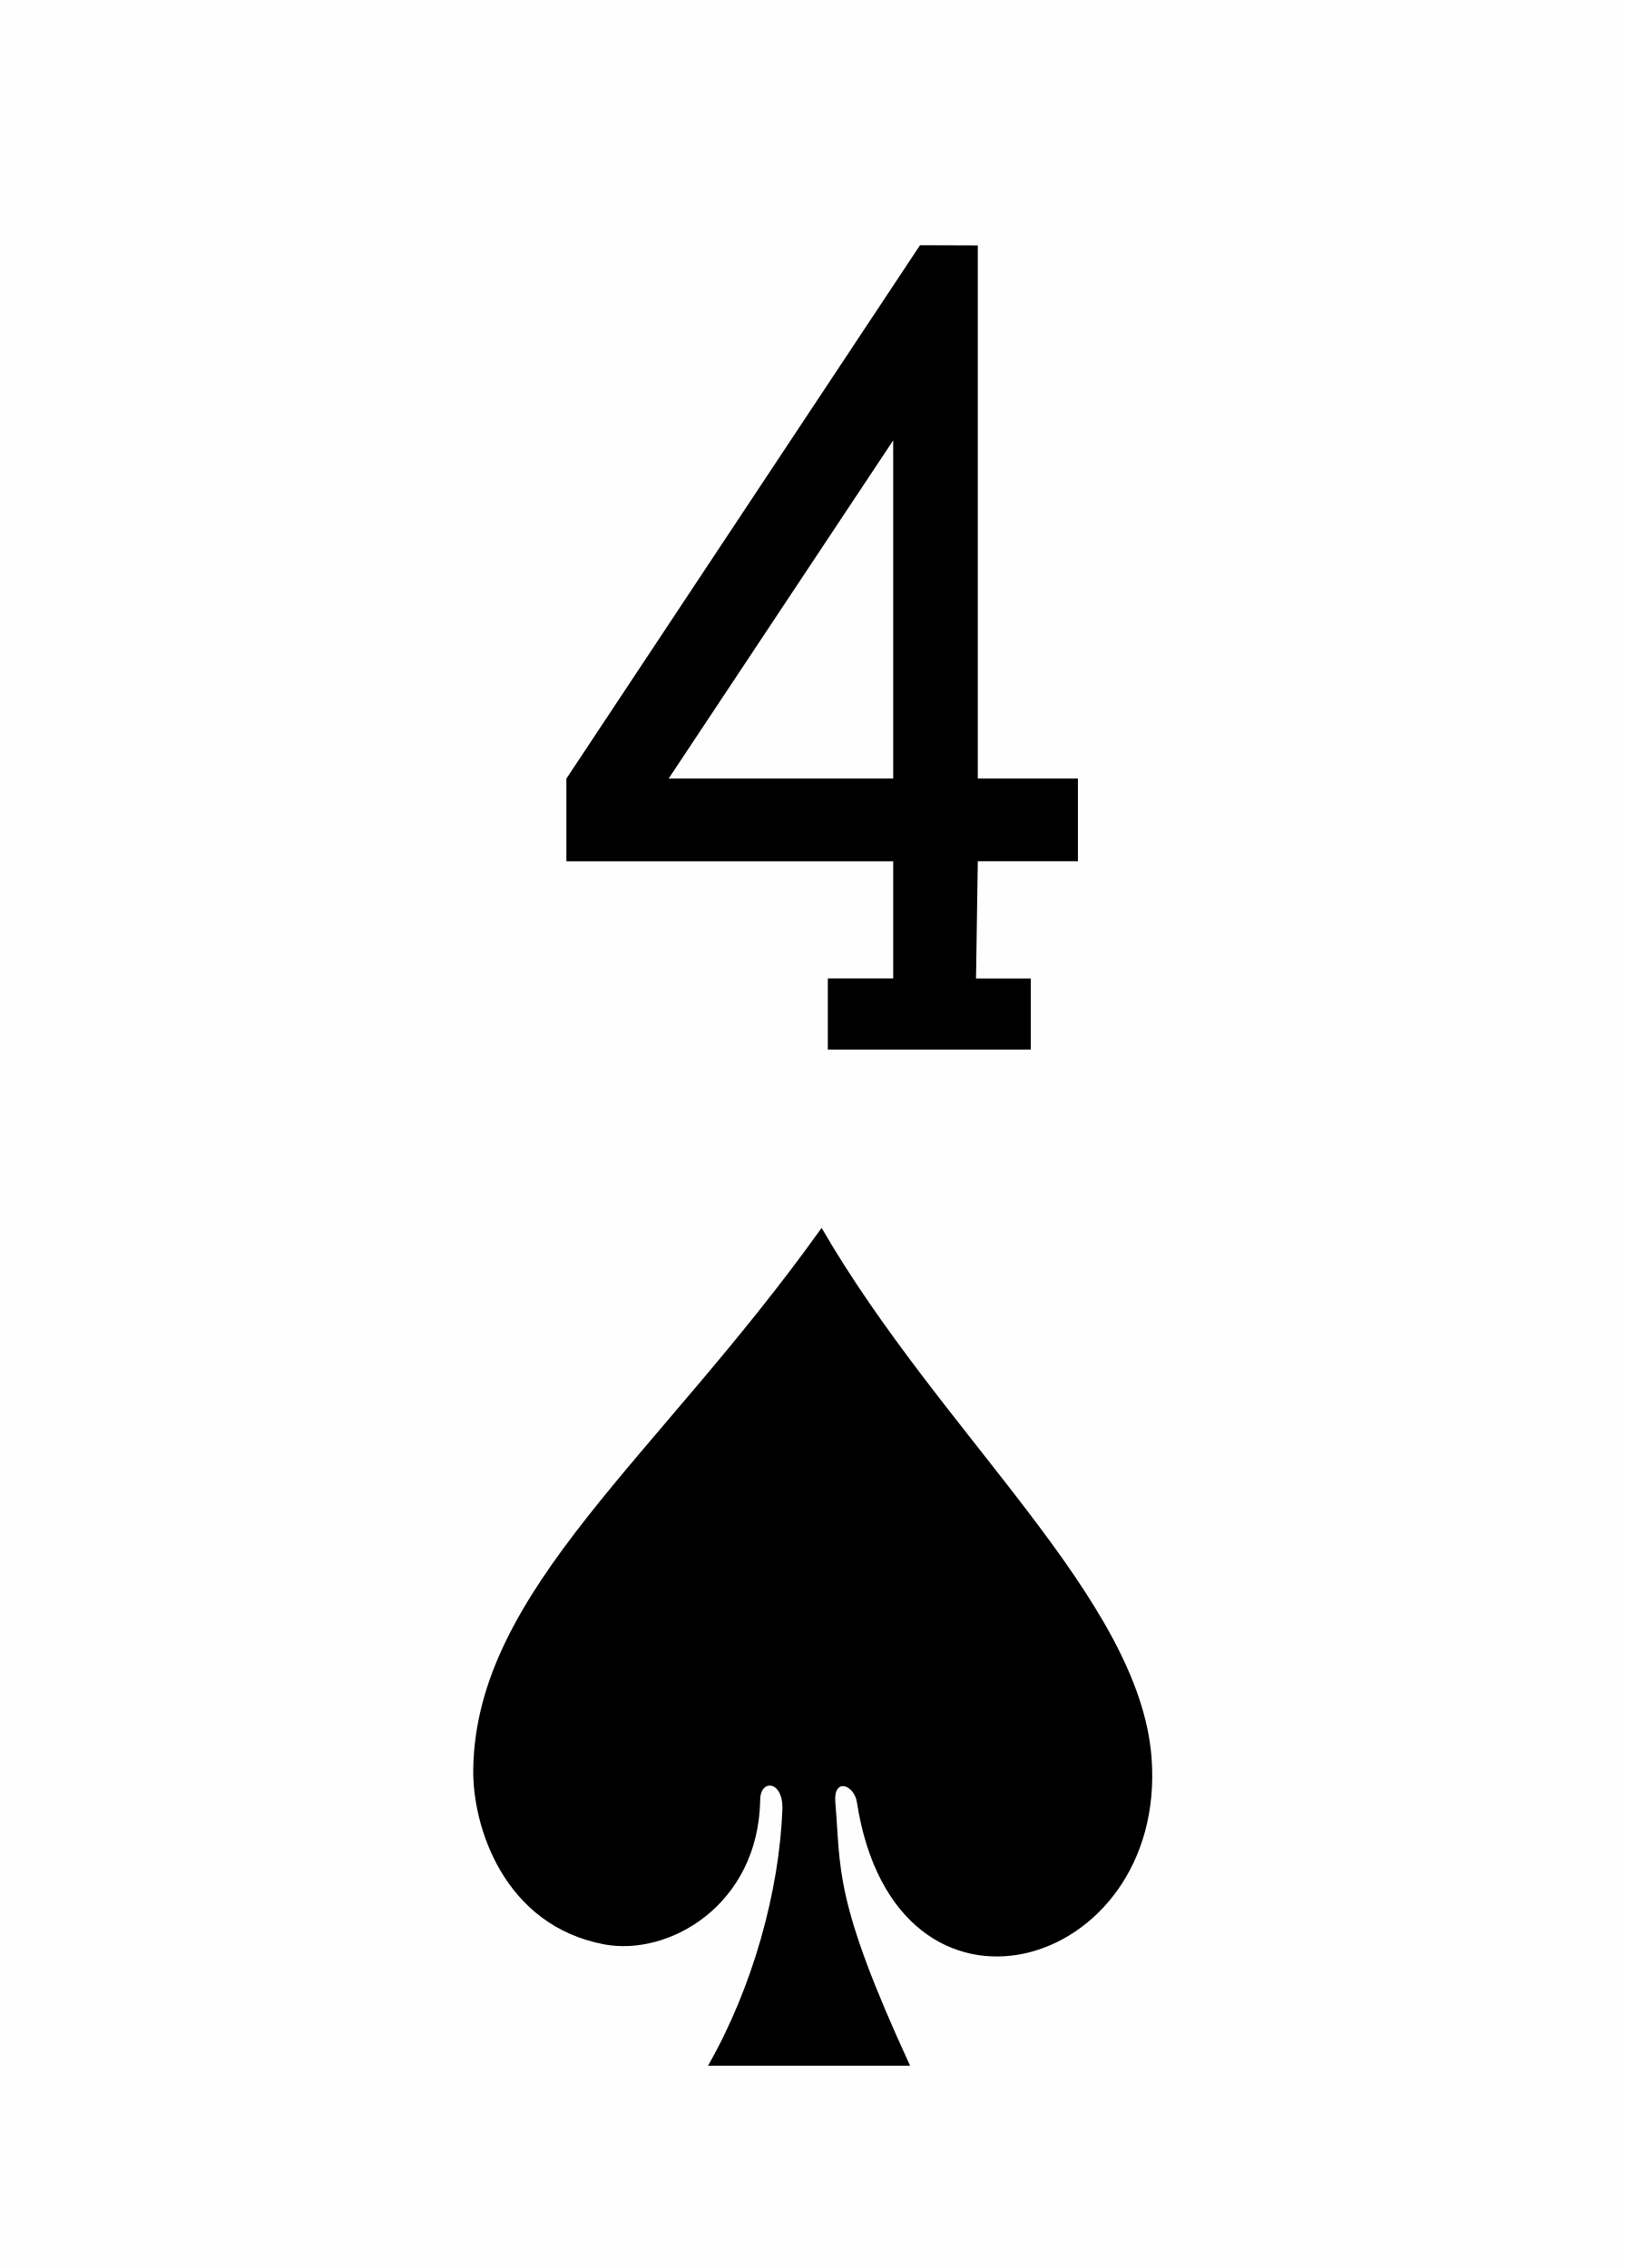
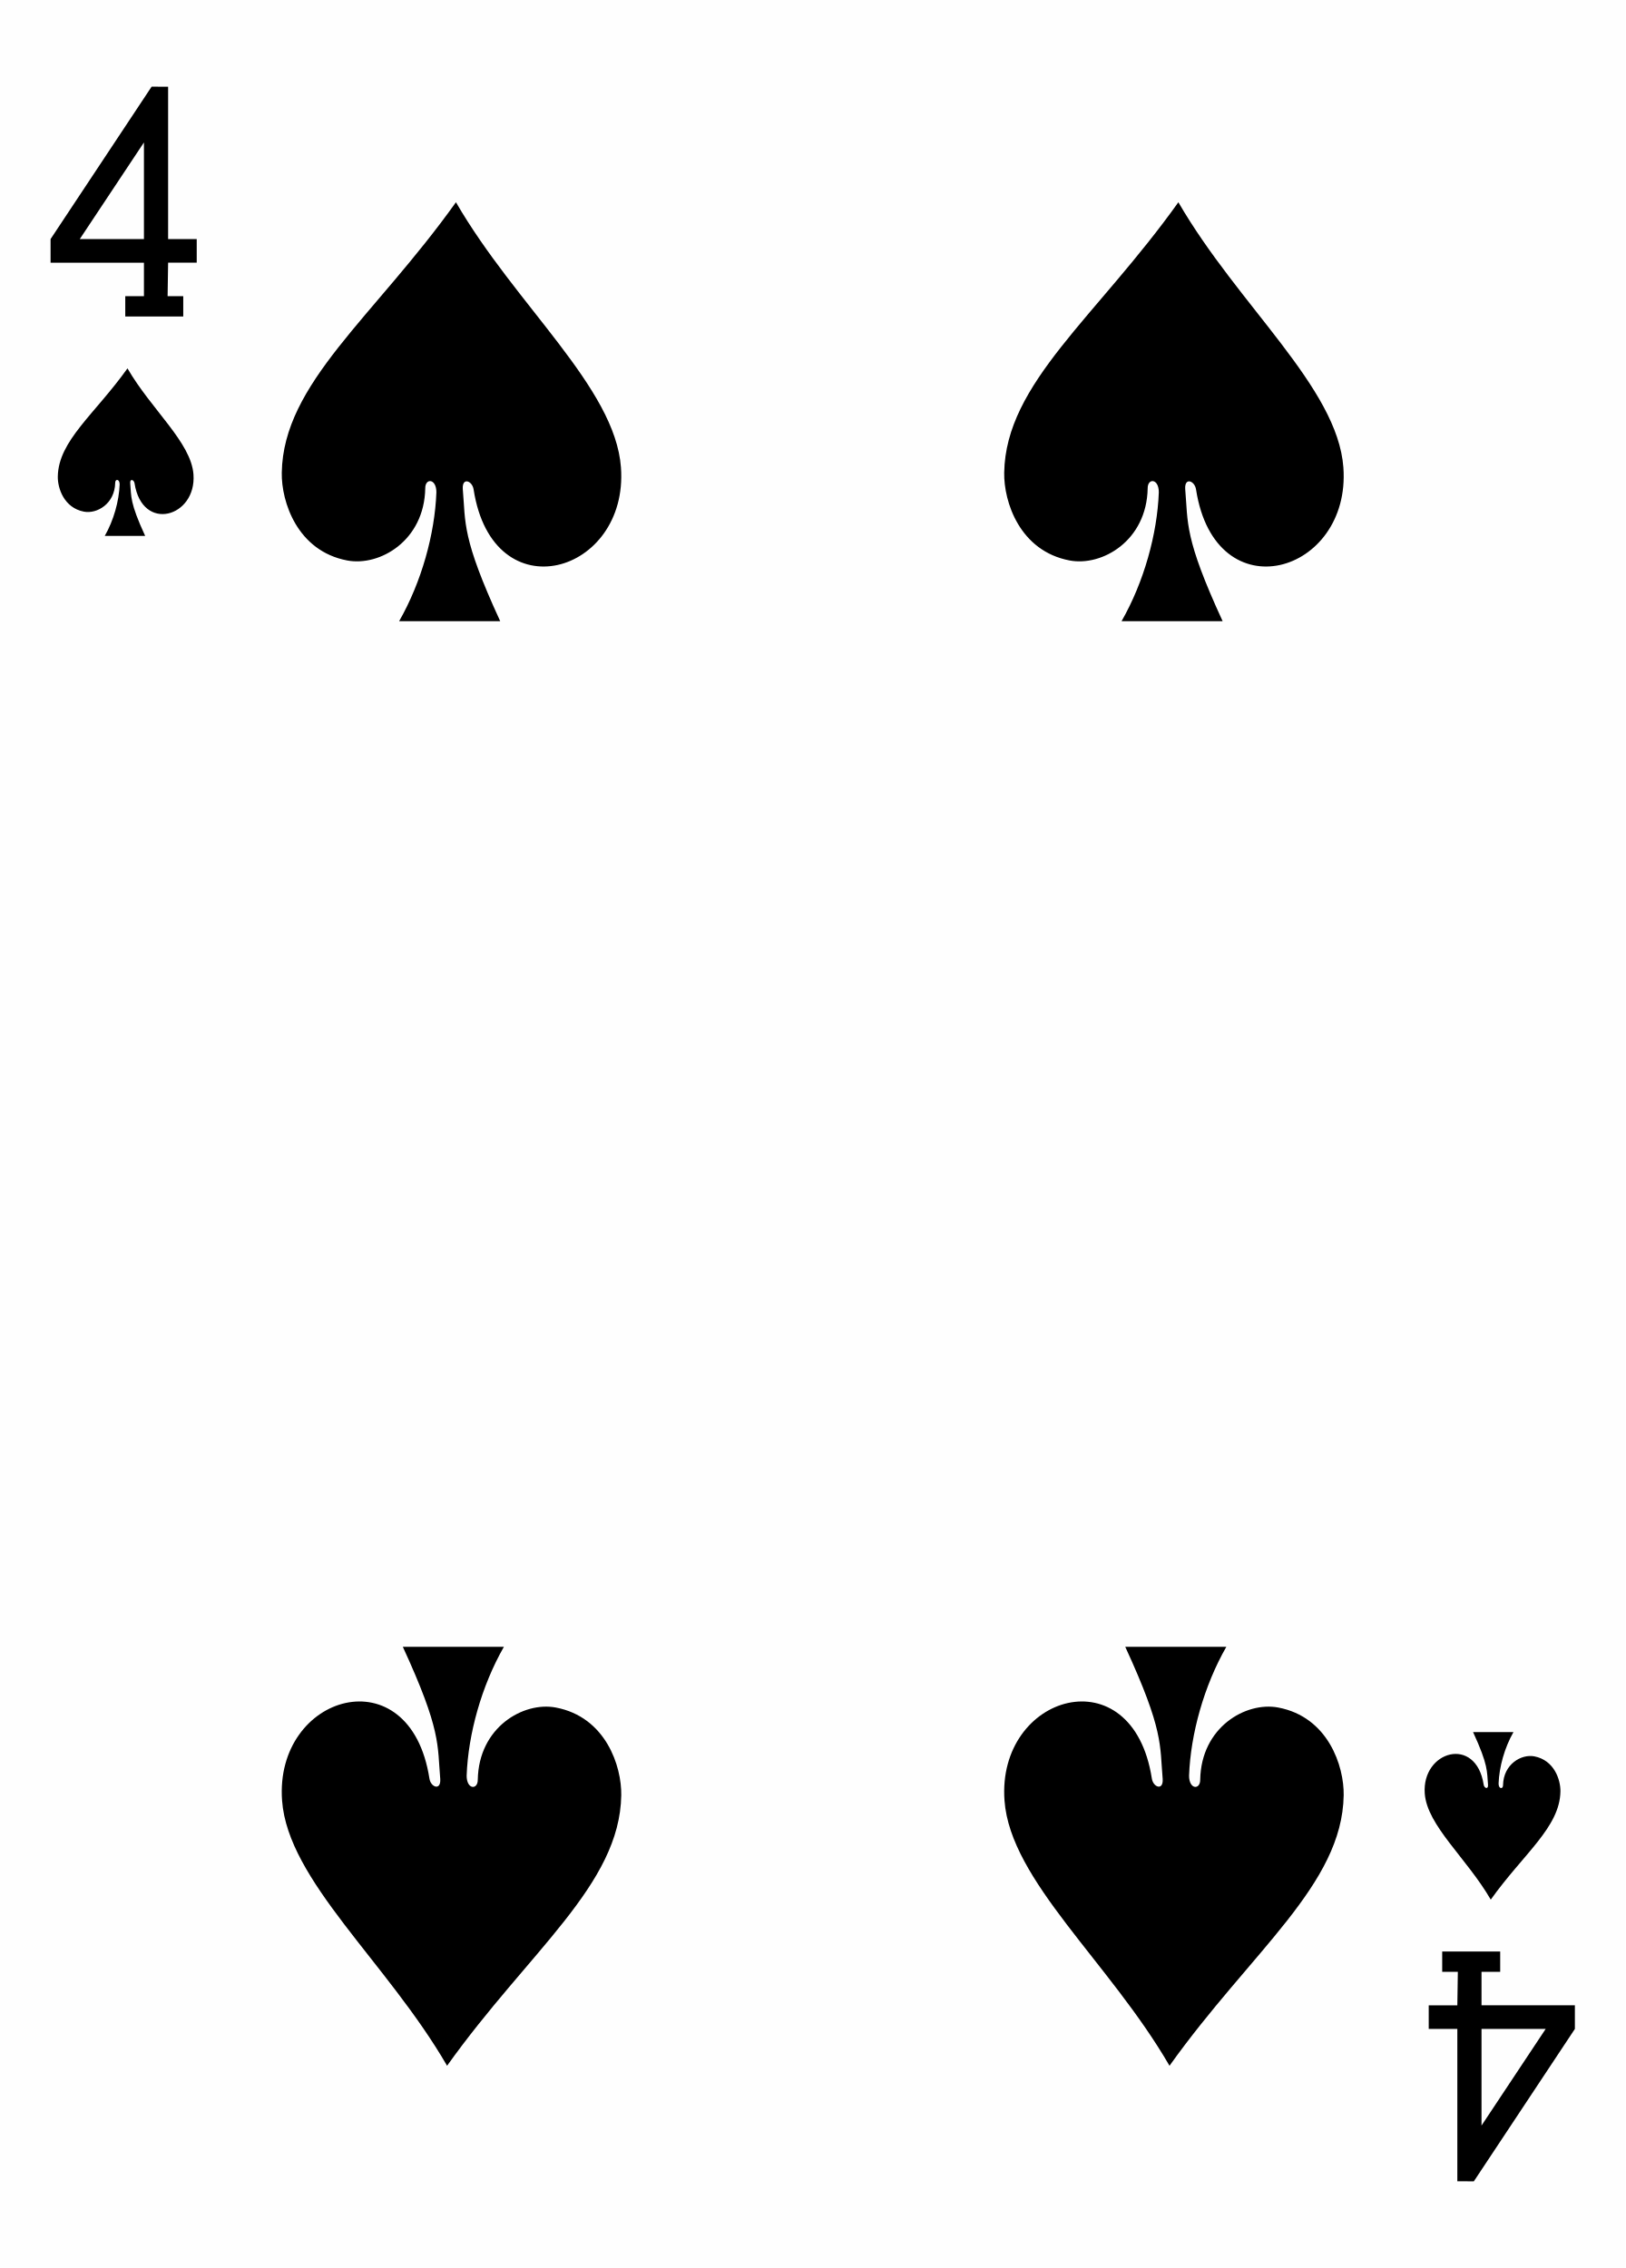
- <svg xmlns="http://www.w3.org/2000/svg" xmlns:xlink="http://www.w3.org/1999/xlink" version="1.2" baseProfile="tiny" viewBox="0 0 225 314" width="225" height="314">
+ <svg xmlns="http://www.w3.org/2000/svg" xmlns:xlink="http://www.w3.org/1999/xlink" version="1.2" baseProfile="tiny" width="225" height="314">
  <defs>
-     <style>.maxi-card { display: none; } @media (min-width: 75px) { .maxi-card { display: block; } .mini-card { display: none; } }</style>
-     <path id="suit" d="M26.406 40.187c.015-1.98-1.56-2.017-1.542-.573-.133 7.257-6.31 10.83-10.8 9.982-6.92-1.307-9.128-8.13-9.06-12.148C5.204 25.046 17.774 15.9 29.114 0c8.31 14.35 22.03 25.623 22.84 36.717 1.08 14.75-17.71 20.25-20.394 3.06-.172-1.214-1.612-1.76-1.5-.063.408 4.71-.17 6.674 5.18 18.287H21.25c3.1-5.42 4.943-12.09 5.154-17.81z" />
-     <path id="numeral" d="M10.34 31.817v-2.812h2.585V24.37H0V21.1L13.986 0l2.285.008v21.09h3.96v3.27h-3.96l-.07 4.638h2.166v2.812H10.34zM12.925 7.72l-8.88 13.377h8.88V7.72z" />
+     <path id="b" d="M26.406 40.187c.015-1.98-1.56-2.017-1.542-.573-.133 7.257-6.31 10.83-10.8 9.982-6.92-1.307-9.128-8.13-9.06-12.148C5.204 25.046 17.774 15.9 29.114 0c8.31 14.35 22.03 25.623 22.84 36.717 1.08 14.75-17.71 20.25-20.394 3.06-.172-1.214-1.612-1.76-1.5-.063.408 4.71-.17 6.674 5.18 18.287H21.25c3.1-5.42 4.943-12.09 5.154-17.81z" />
+     <path id="a" d="M10.34 31.817v-2.812h2.585V24.37H0V21.1L13.986 0l2.285.008v21.09h3.96v3.27h-3.96l-.07 4.638h2.166v2.812H10.34zM12.925 7.72l-8.88 13.377h8.88V7.72z" />
  </defs>
  <rect width="100%" height="100%" fill="#fefefe" />
-   <g class="mini-card">
-     <use xlink:href="#numeral" transform="matrix(3.5 0 0 3.5 78.4 33.95)" />
-     <use xlink:href="#suit" transform="matrix(2 0 0 2 55.5 170)" />
-   </g>
-   <g class="maxi-card">
-     <use xlink:href="#numeral" transform="translate(7 12)" />
-     <use xlink:href="#suit" transform="matrix(.4 0 0 .4 6 51)" />
-     <use xlink:href="#numeral" transform="matrix(-1 0 0 -1 218 302)" />
-     <use xlink:href="#suit" transform="matrix(-.4 0 0 -.4 218 263)" />
-     <use xlink:href="#suit" transform="translate(34 28)" />
-     <use xlink:href="#suit" transform="translate(134 28)" />
-     <use xlink:href="#suit" transform="matrix(-1 0 0 -1 91 286)" />
-     <use xlink:href="#suit" transform="matrix(-1 0 0 -1 191 286)" />
-   </g>
+   <use xlink:href="#a" transform="translate(7 12)" />
+   <use xlink:href="#b" transform="matrix(.4 0 0 .4 6 51)" />
+   <use xlink:href="#a" transform="rotate(180 109 151)" />
+   <use xlink:href="#b" transform="matrix(-.4 0 0 -.4 218 263)" />
+   <use xlink:href="#b" transform="translate(34 28)" />
+   <use xlink:href="#b" transform="translate(134 28)" />
+   <use xlink:href="#b" transform="rotate(180 45.5 143)" />
+   <use xlink:href="#b" transform="rotate(180 95.5 143)" />
</svg>
